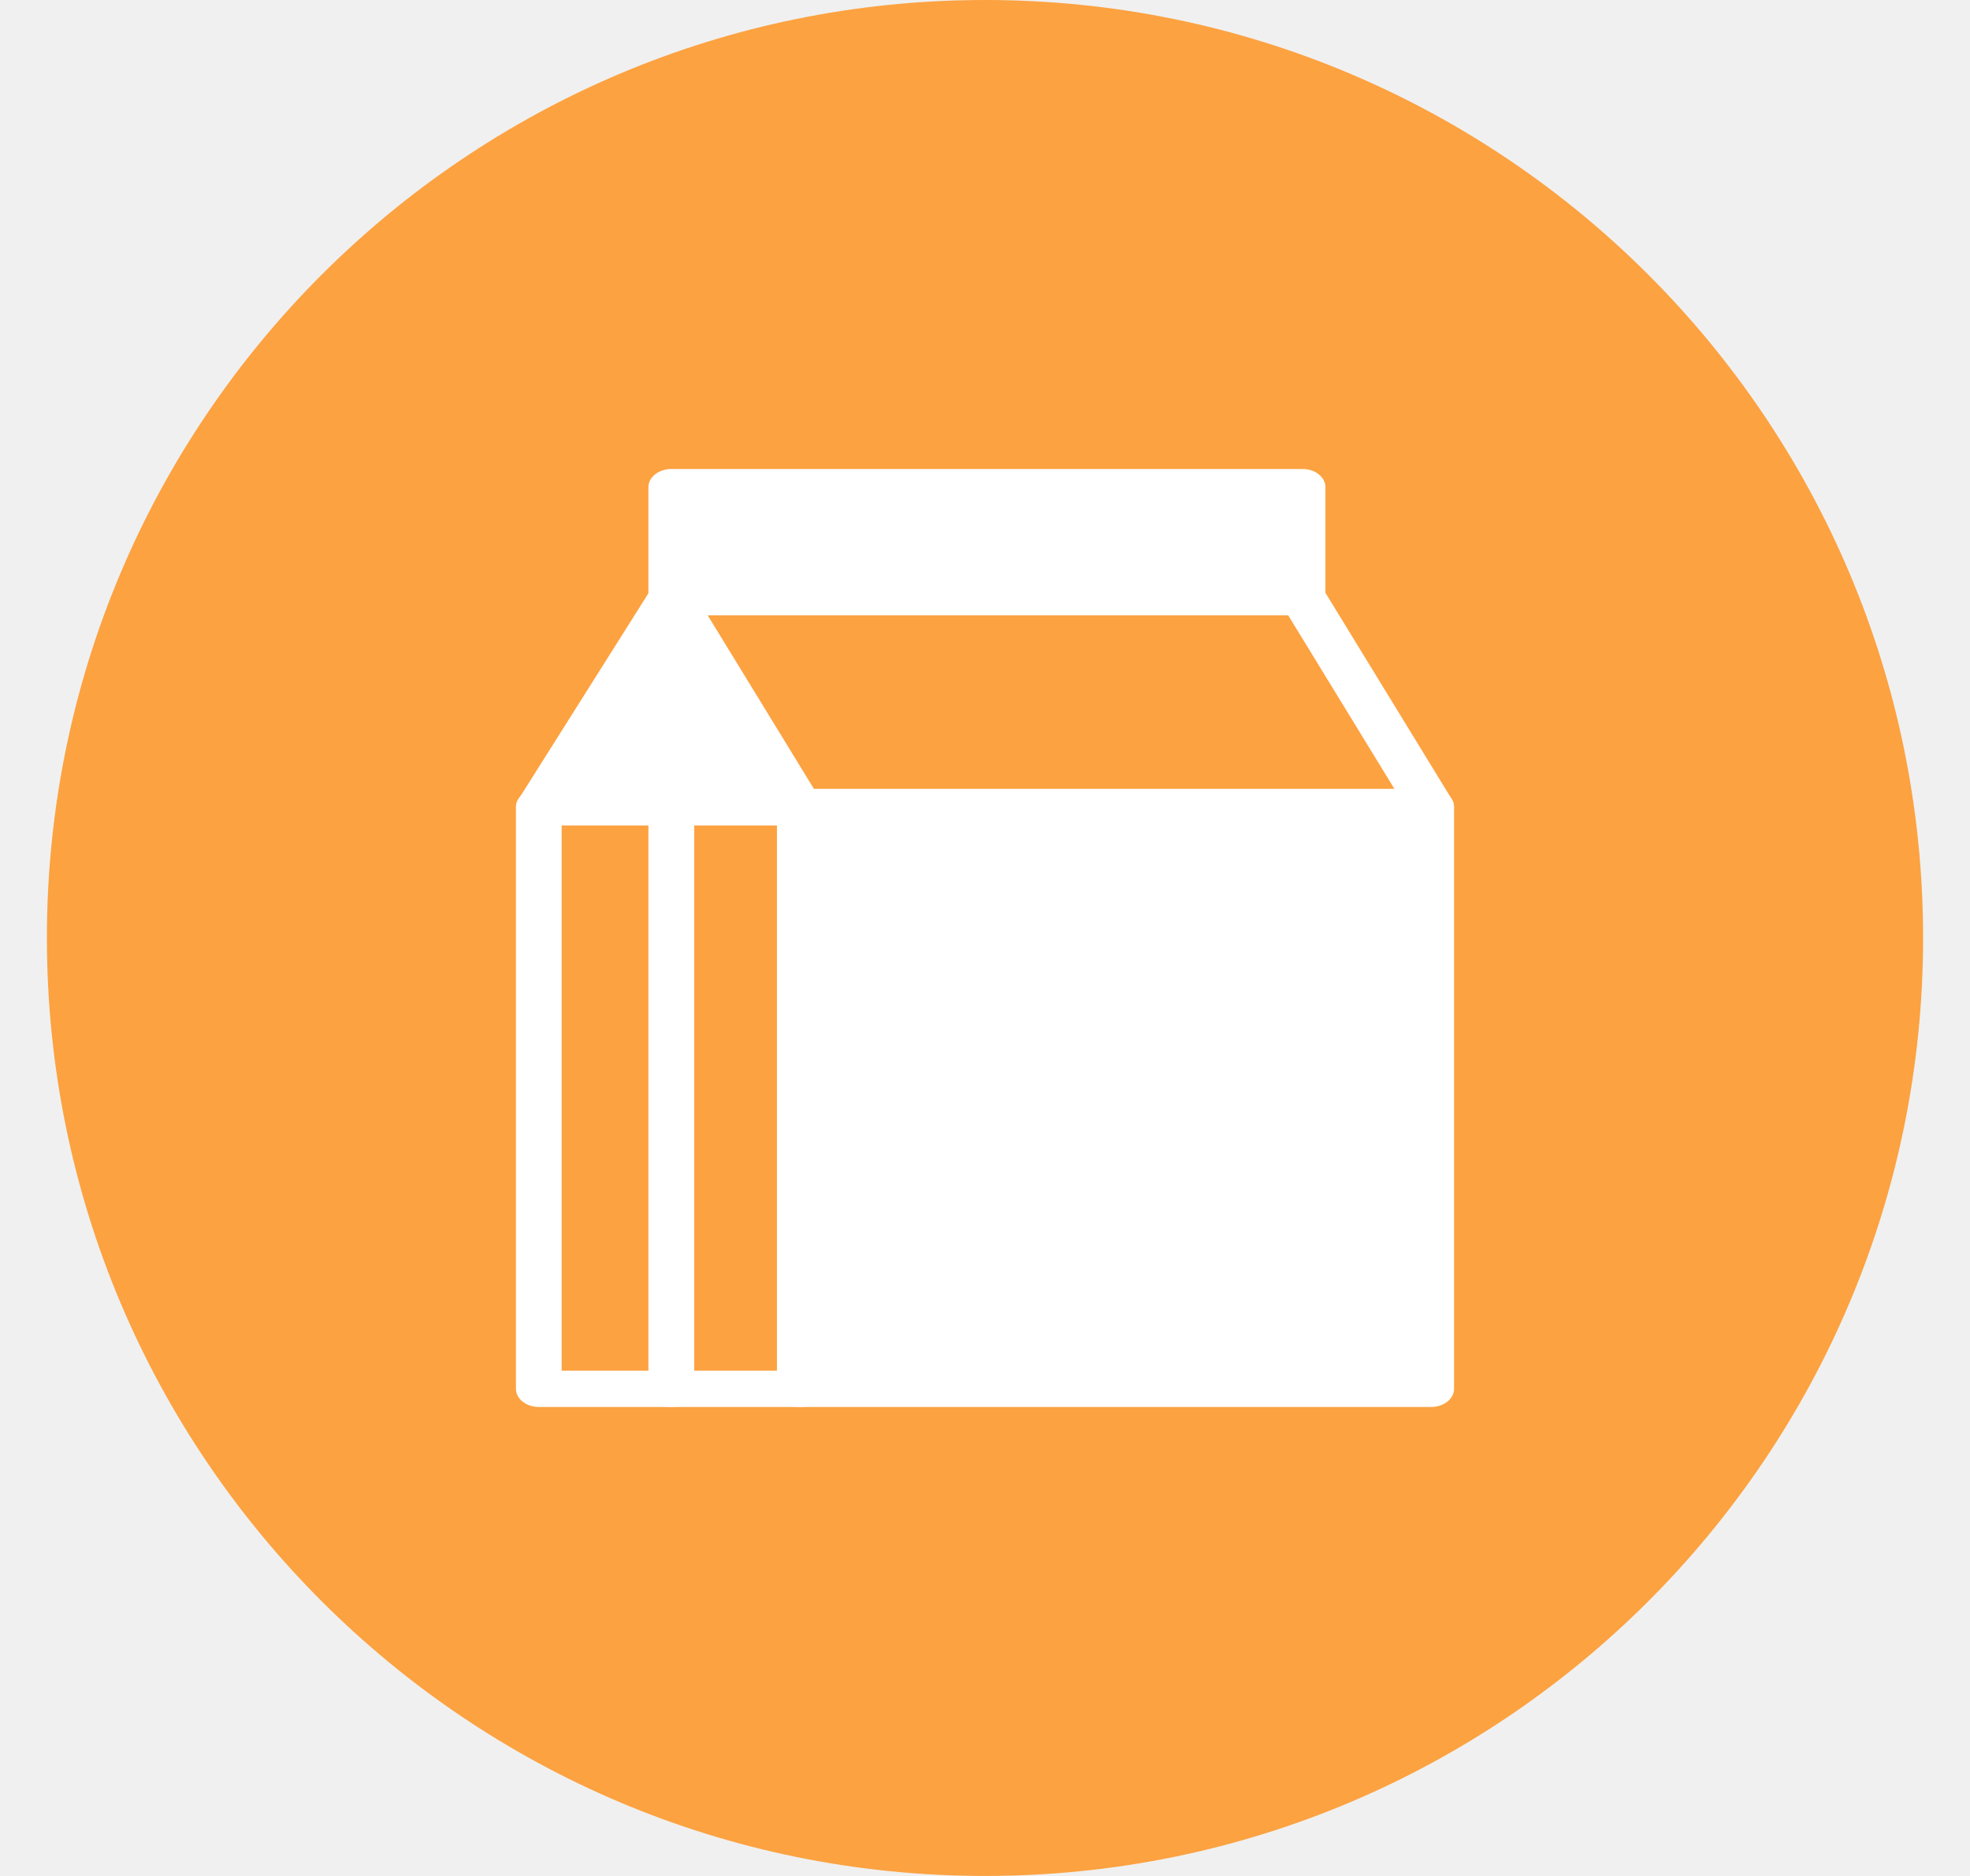
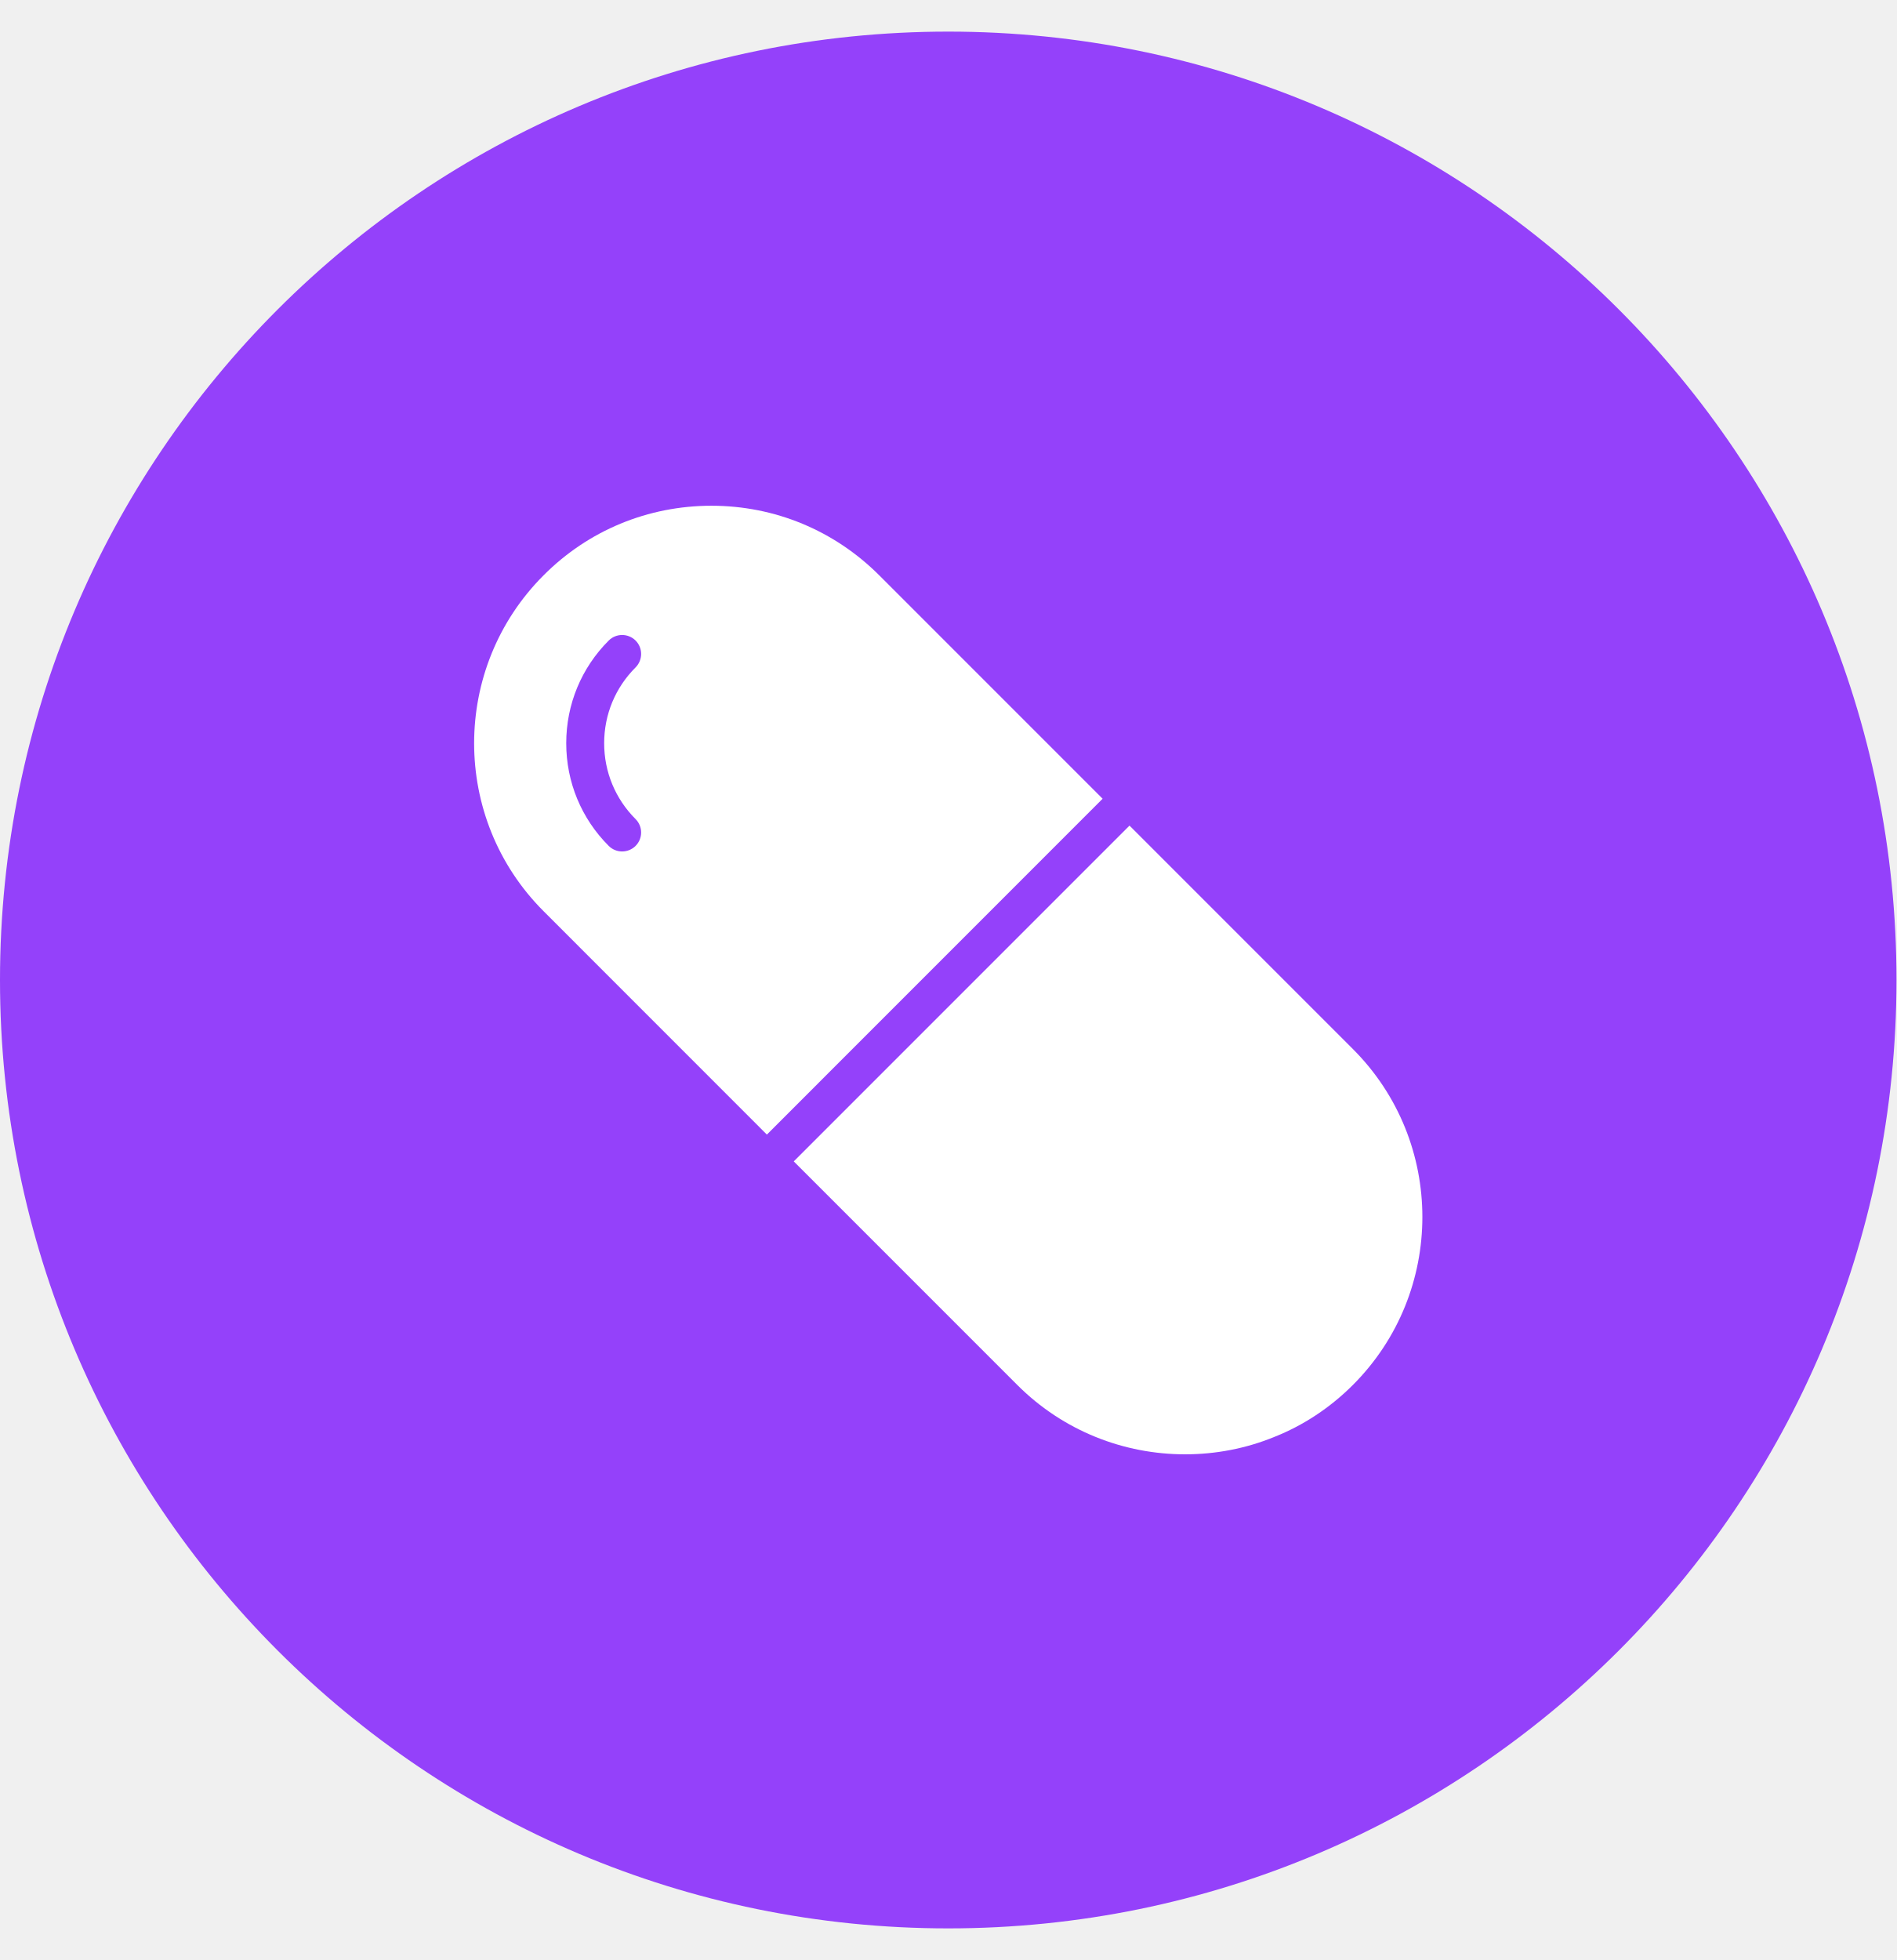
- <svg xmlns="http://www.w3.org/2000/svg" width="21" height="20" viewBox="0 0 21 20" fill="none">
-   <path d="M0.5 10C0.5 4.477 4.977 0 10.5 0C16.023 0 20.5 4.477 20.5 10C20.5 15.523 16.023 20 10.5 20C4.977 20 0.5 15.523 0.5 10Z" fill="#FCA241" />
-   <path d="M7.156 5.193H13.885V6.366H7.156V5.193Z" fill="white" />
-   <path d="M13.885 6.559H7.156C7.022 6.559 6.912 6.472 6.912 6.366V5.193C6.912 5.087 7.022 5 7.156 5H13.885C14.02 5 14.129 5.087 14.129 5.193V6.366C14.129 6.472 14.02 6.559 13.885 6.559ZM7.4 6.173H13.641V5.386H7.4V6.173Z" fill="white" />
-   <path d="M8.527 8.606H5.744L7.157 6.366" fill="white" />
-   <path d="M8.527 8.799H5.744C5.659 8.799 5.581 8.764 5.537 8.708C5.493 8.652 5.488 8.581 5.527 8.521L6.94 6.281C7.001 6.187 7.147 6.146 7.266 6.194C7.386 6.243 7.435 6.359 7.376 6.453L6.142 8.413H8.53C8.664 8.413 8.774 8.5 8.774 8.606C8.774 8.712 8.661 8.799 8.527 8.799Z" fill="white" />
-   <path d="M15.256 8.799H8.527C8.434 8.799 8.349 8.757 8.308 8.691L6.937 6.451C6.9 6.391 6.905 6.32 6.949 6.264C6.993 6.208 7.071 6.173 7.156 6.173H13.885C13.978 6.173 14.063 6.216 14.105 6.281L15.476 8.521C15.512 8.581 15.507 8.652 15.463 8.708C15.419 8.764 15.339 8.799 15.256 8.799ZM8.678 8.413H14.866L13.732 6.56H7.544L8.678 8.413Z" fill="white" />
-   <path d="M8.527 8.606H15.256V14.809H8.527V8.606Z" fill="white" />
-   <path d="M15.256 15H8.527C8.393 15 8.284 14.913 8.284 14.807V8.604C8.284 8.498 8.393 8.411 8.527 8.411H15.256C15.391 8.411 15.5 8.498 15.5 8.604V14.807C15.5 14.913 15.391 15 15.256 15ZM8.771 14.613H15.012V8.797H8.771V14.613Z" fill="white" />
-   <path d="M8.526 15H5.744C5.609 15 5.5 14.913 5.5 14.807V8.604C5.5 8.498 5.609 8.411 5.744 8.411H8.526C8.661 8.411 8.77 8.498 8.77 8.604V14.807C8.77 14.913 8.661 15 8.526 15ZM5.987 14.613H8.282V8.797H5.987V14.613Z" fill="white" />
-   <path d="M7.156 15C7.022 15 6.912 14.913 6.912 14.807V8.604C6.912 8.498 7.022 8.411 7.156 8.411C7.29 8.411 7.4 8.498 7.4 8.604V14.807C7.4 14.913 7.29 15 7.156 15Z" fill="white" />
+ <svg xmlns="http://www.w3.org/2000/svg" width="30" height="31" viewBox="0 0 30 31" fill="none">
+   <path d="M0 15.5C0 7.216 6.716 0.5 15 0.5C23.284 0.5 30 7.216 30 15.5C30 23.784 23.284 30.5 15 30.5C6.716 30.5 0 23.784 0 15.5Z" fill="#9441FA" />
+   <path d="M12.131 17.945L17.442 12.633L13.909 9.1C13.198 8.389 12.256 7.999 11.254 7.999C10.251 7.999 9.306 8.389 8.598 9.1C7.134 10.565 7.134 12.947 8.598 14.411L12.131 17.945ZM9.629 10.131C9.746 10.014 9.936 10.014 10.054 10.131C10.171 10.248 10.171 10.438 10.054 10.556C9.734 10.875 9.557 11.301 9.557 11.755C9.557 12.209 9.734 12.635 10.054 12.955C10.171 13.072 10.171 13.262 10.054 13.379C9.995 13.438 9.918 13.467 9.841 13.467C9.765 13.467 9.688 13.438 9.629 13.379C9.196 12.946 8.957 12.369 8.957 11.755C8.957 11.141 9.196 10.564 9.629 10.131Z" fill="white" />
+   <path d="M17.867 13.058L12.556 18.369L16.091 21.904C16.823 22.636 17.783 23.002 18.746 23.002C19.226 23.002 19.706 22.912 20.16 22.726C20.613 22.546 21.036 22.27 21.402 21.904C22.866 20.439 22.866 18.057 21.402 16.593L17.867 13.058Z" fill="white" />
</svg>
